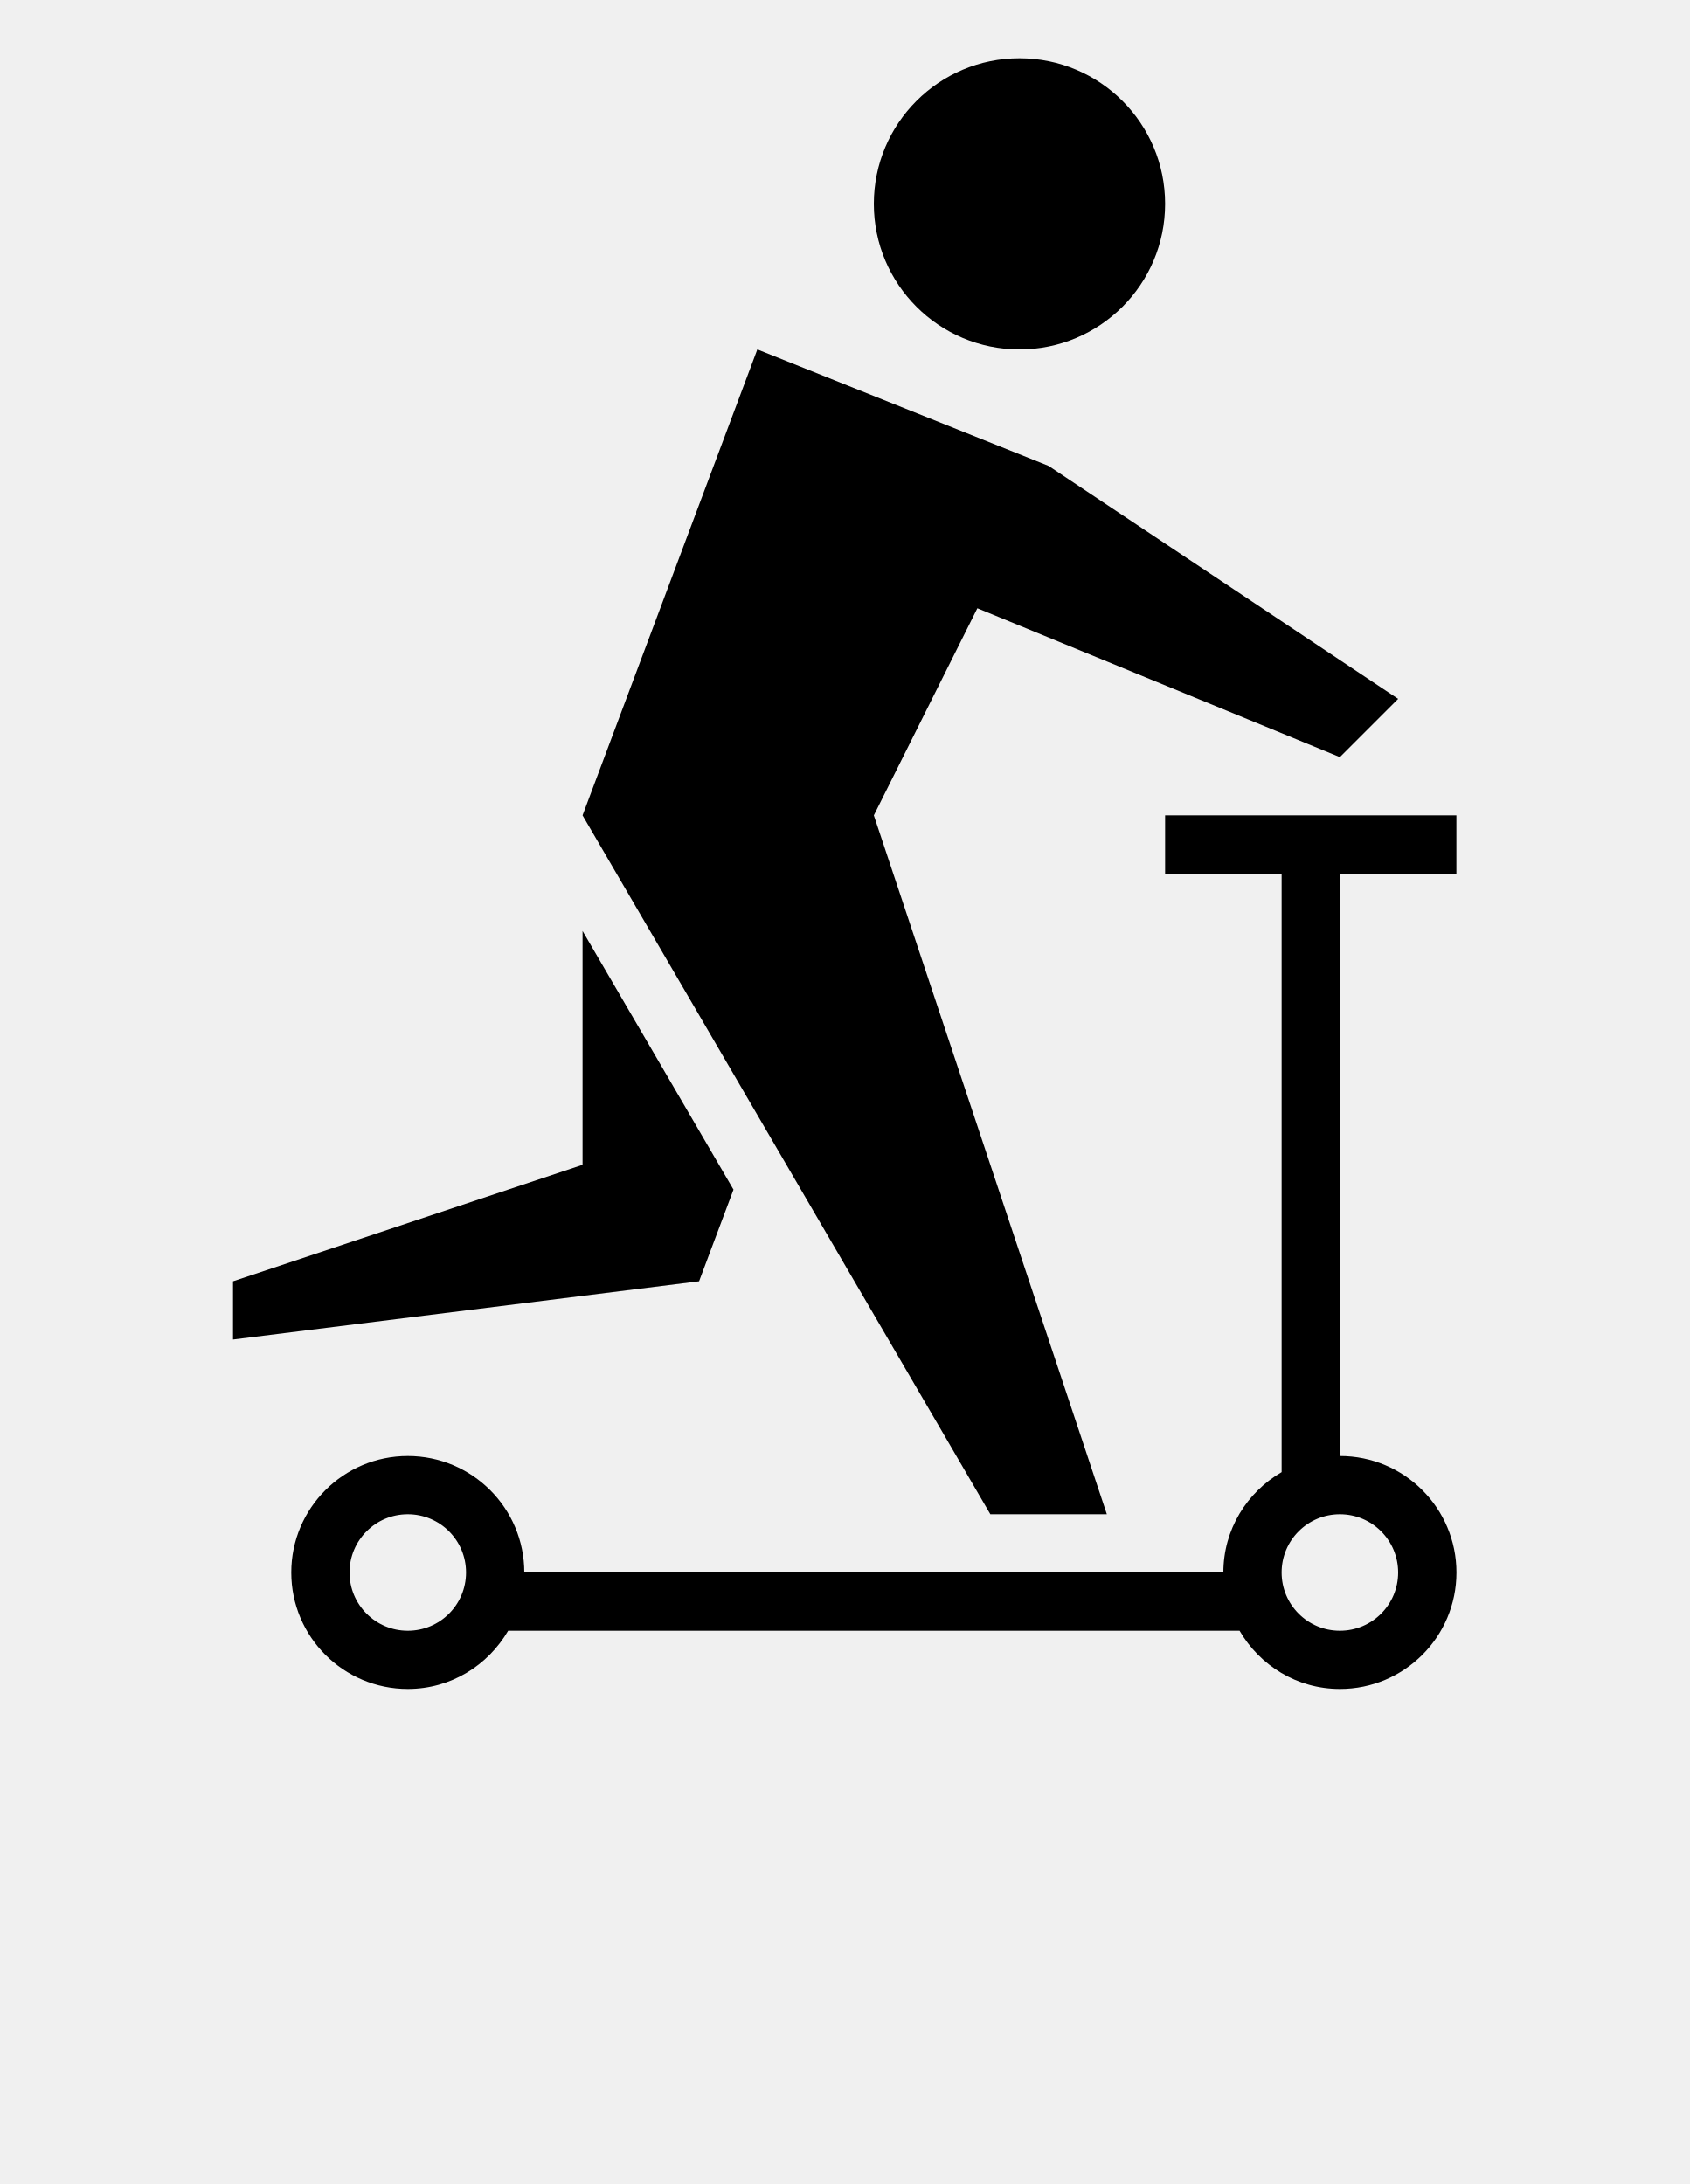
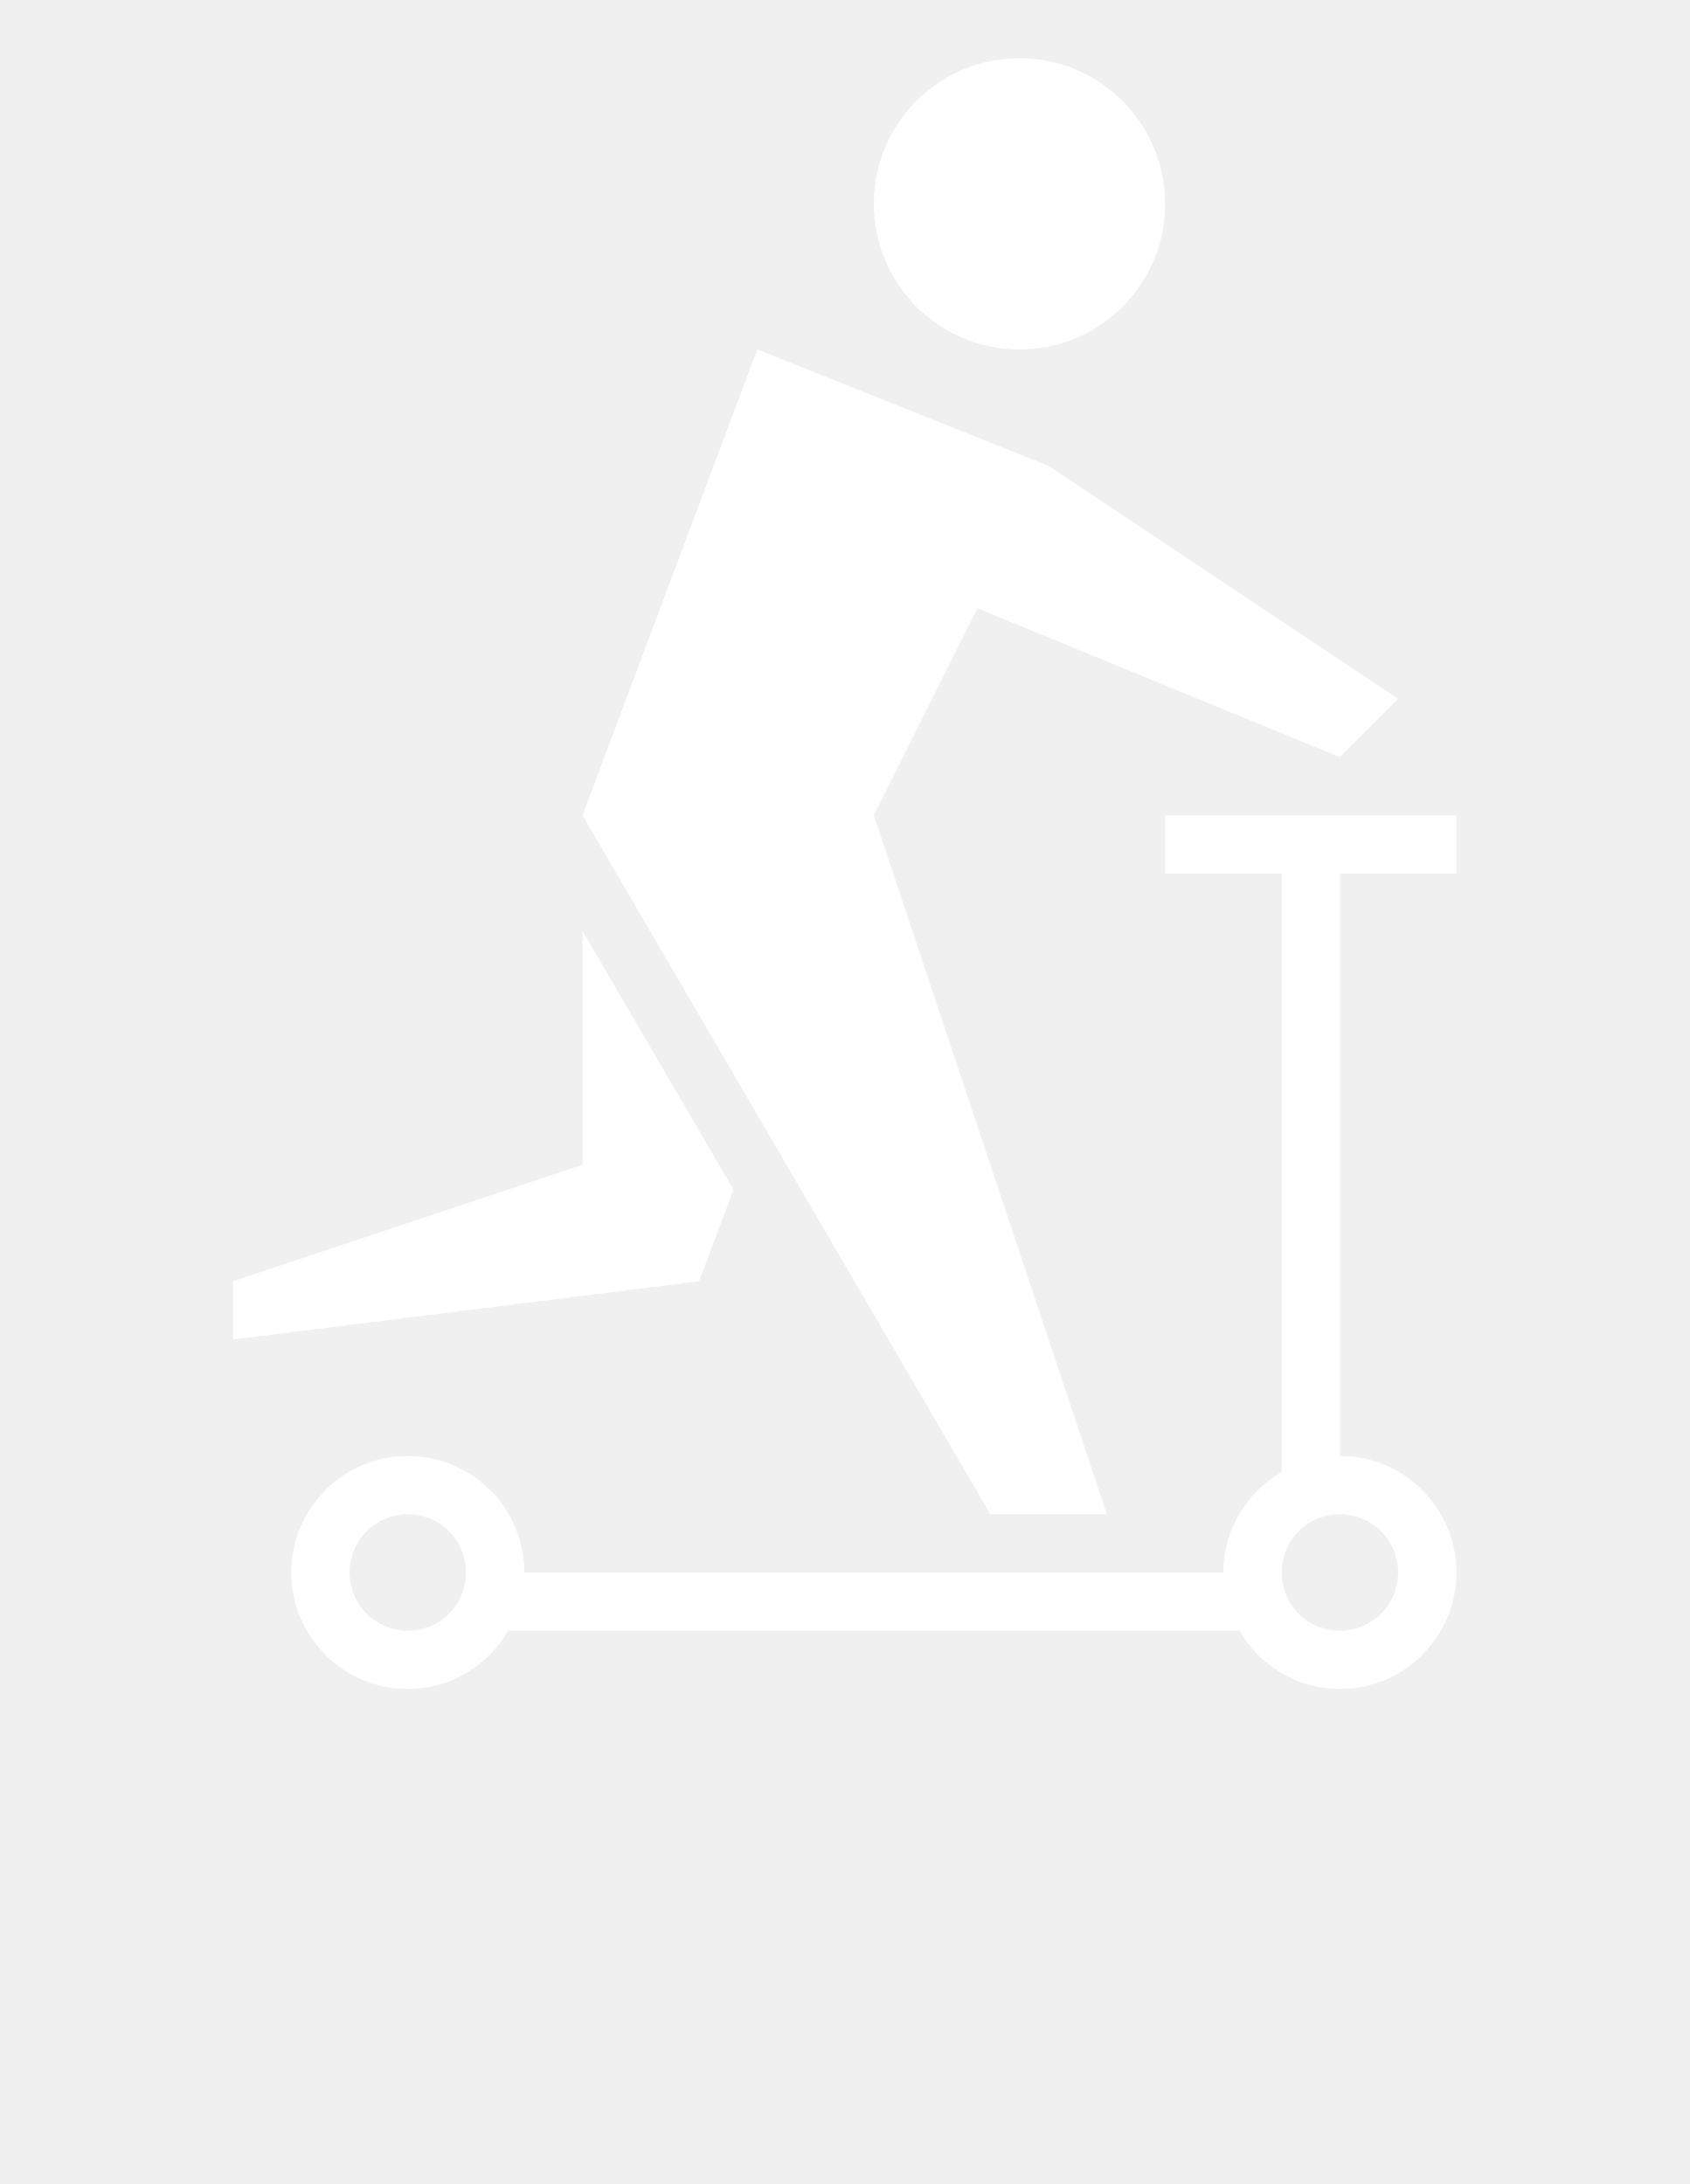
- <svg xmlns="http://www.w3.org/2000/svg" version="1.1" x="0px" y="0px" viewBox="0 0 29 37.5" xml:space="preserve">
+ <svg xmlns="http://www.w3.org/2000/svg" version="1.1" x="0px" y="0px" viewBox="0 0 29 37.5" xml:space="preserve" style="fill:white;">
  <g transform="translate(-30 -440)">
    <g>
      <circle cx="47.5" cy="443.5" r="2.5" />
      <polygon points="40,460 34,462 34,463 42,462 42.591,460.426 40,455.985   " />
      <polygon points="53,453 54,452 48,448 43,446 40,454 47,466 49,466 45,454 46.777,450.444   " />
      <path d="M55,455v-1h-5v1h2v10.277c-0.596,0.346-1,0.984-1,1.723H39c0-1.105-0.896-2-2-2s-2,0.895-2,2s0.896,2,2,2    c0.738,0,1.376-0.404,1.723-1h12.555c0.347,0.596,0.984,1,1.723,1c1.104,0,2-0.895,2-2s-0.896-2-2-2v-10H55z M37,468    c-0.553,0-1-0.447-1-1s0.447-1,1-1s1,0.447,1,1S37.553,468,37,468z M54,467c0,0.553-0.447,1-1,1s-1-0.447-1-1s0.447-1,1-1    S54,466.447,54,467z" />
    </g>
  </g>
-   <text x="0" y="45" fill="#000000" font-size="5px" font-weight="bold" font-family="'Helvetica Neue', Helvetica, Arial-Unicode, Arial, Sans-serif">Created by Hea Poh Lin</text>
-   <text x="0" y="50" fill="#000000" font-size="5px" font-weight="bold" font-family="'Helvetica Neue', Helvetica, Arial-Unicode, Arial, Sans-serif">from the Noun Project</text>
</svg>
